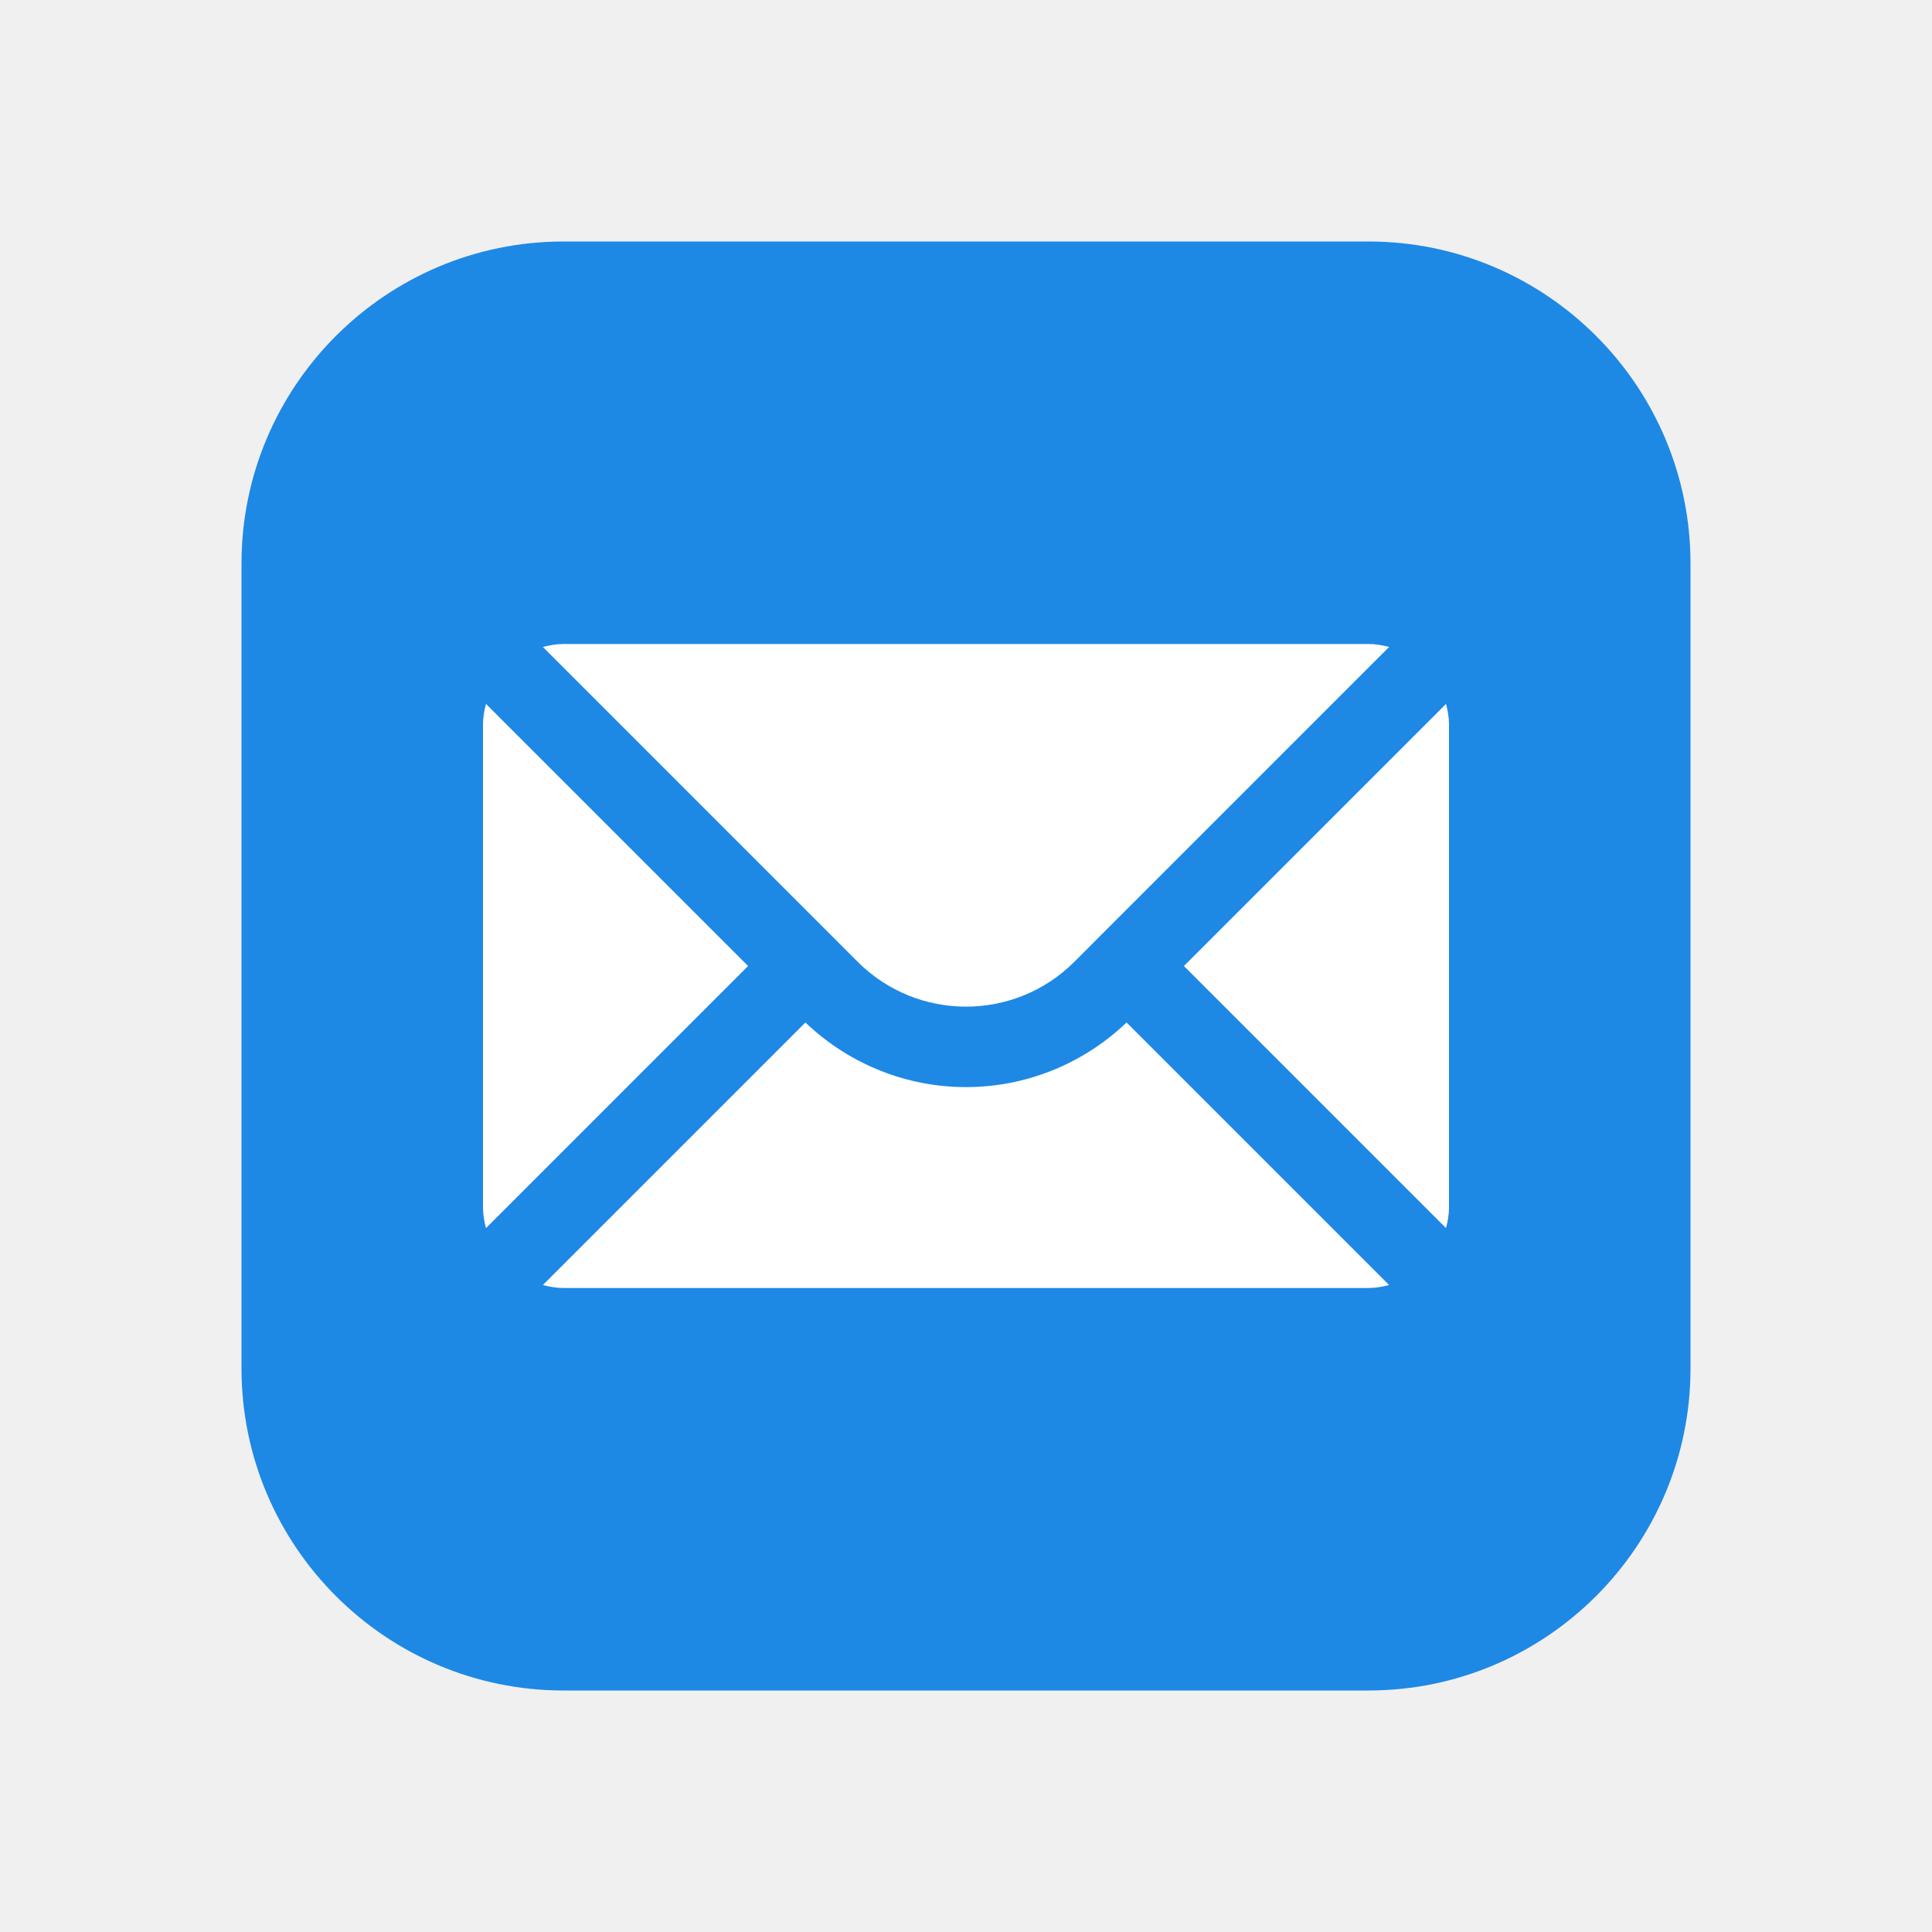
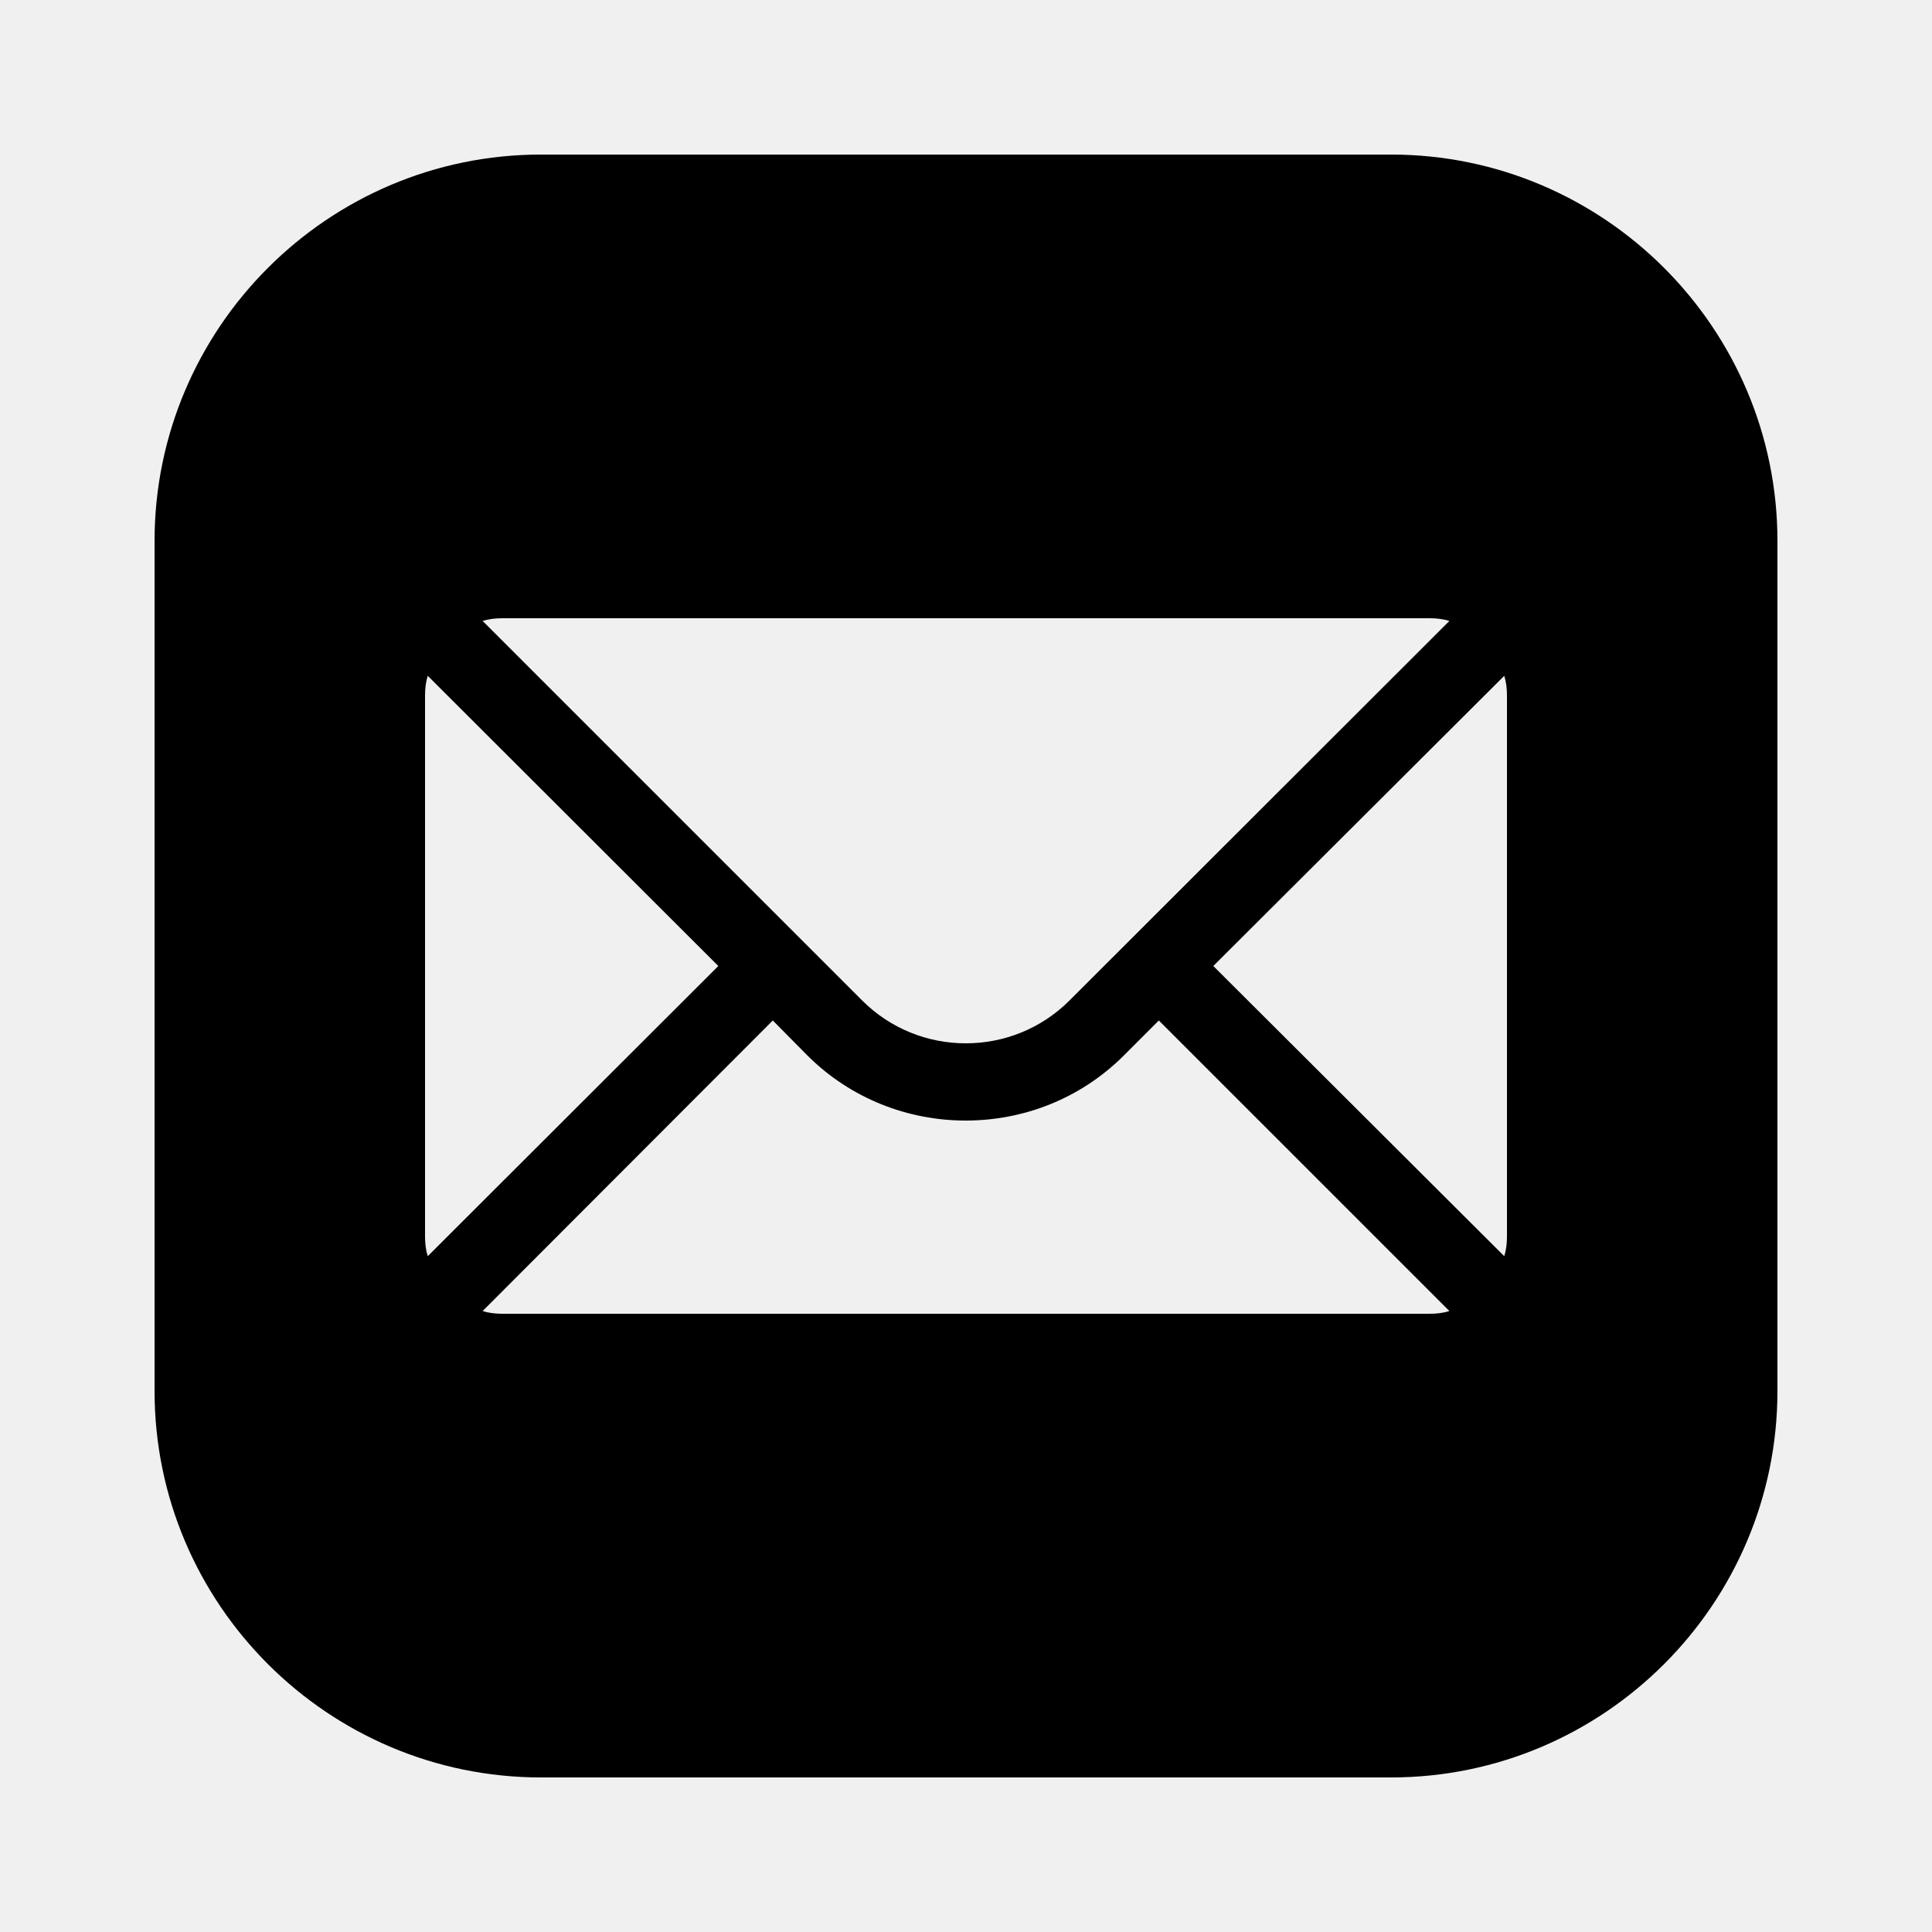
- <svg xmlns="http://www.w3.org/2000/svg" viewBox="0 0 48 48" width="48px" height="48px">
-   <path fill="#1e88e5" d="M34,42H14c-4.411,0-8-3.589-8-8V14c0-4.411,3.589-8,8-8h20c4.411,0,8,3.589,8,8v20 C42,38.411,38.411,42,34,42z" />
-   <path fill="#fff" d="M35.926,17.488L29.414,24l6.511,6.511C35.969,30.347,36,30.178,36,30V18 C36,17.822,35.969,17.653,35.926,17.488z M26.688,23.899l7.824-7.825C34.347,16.031,34.178,16,34,16H14 c-0.178,0-0.347,0.031-0.512,0.074l7.824,7.825C22.795,25.38,25.205,25.38,26.688,23.899z M24,27.009 c-1.44,0-2.873-0.542-3.99-1.605l-6.522,6.522C13.653,31.969,13.822,32,14,32h20c0.178,0,0.347-0.031,0.512-0.074l-6.522-6.522 C26.873,26.467,25.44,27.009,24,27.009z M12.074,17.488C12.031,17.653,12,17.822,12,18v12c0,0.178,0.031,0.347,0.074,0.512 L18.586,24L12.074,17.488z" />
+ <svg xmlns="http://www.w3.org/2000/svg" viewBox="0 0 50 50" width="50px" height="50px">
+   <path d="M 14 4 C 8.489 4 4 8.489 4 14 L 4 36 C 4 41.511 8.489 46 14 46 L 36 46 C 41.511 46 46 41.511 46 36 L 46 14 C 46 8.489 41.511 4 36 4 L 14 4 z M 13 16 L 37 16 C 37.18 16 37.35 16.02 37.51 16.07 L 27.68 25.891 C 26.2 27.371 23.791 27.371 22.311 25.891 L 12.49 16.07 C 12.65 16.02 12.82 16 13 16 z M 11.07 17.49 L 18.59 25 L 11.07 32.51 C 11.02 32.35 11 32.18 11 32 L 11 18 C 11 17.82 11.02 17.65 11.07 17.49 z M 38.93 17.49 C 38.98 17.65 39 17.82 39 18 L 39 32 C 39 32.18 38.98 32.35 38.93 32.51 L 31.4 25 L 38.93 17.49 z M 20 26.41 L 20.891 27.311 C 22.021 28.441 23.51 29 24.99 29 C 26.48 29 27.96 28.441 29.09 27.311 L 29.99 26.41 L 37.51 33.93 C 37.35 33.98 37.18 34 37 34 L 13 34 C 12.82 34 12.65 33.98 12.49 33.93 L 20 26.41 z" />
</svg>
